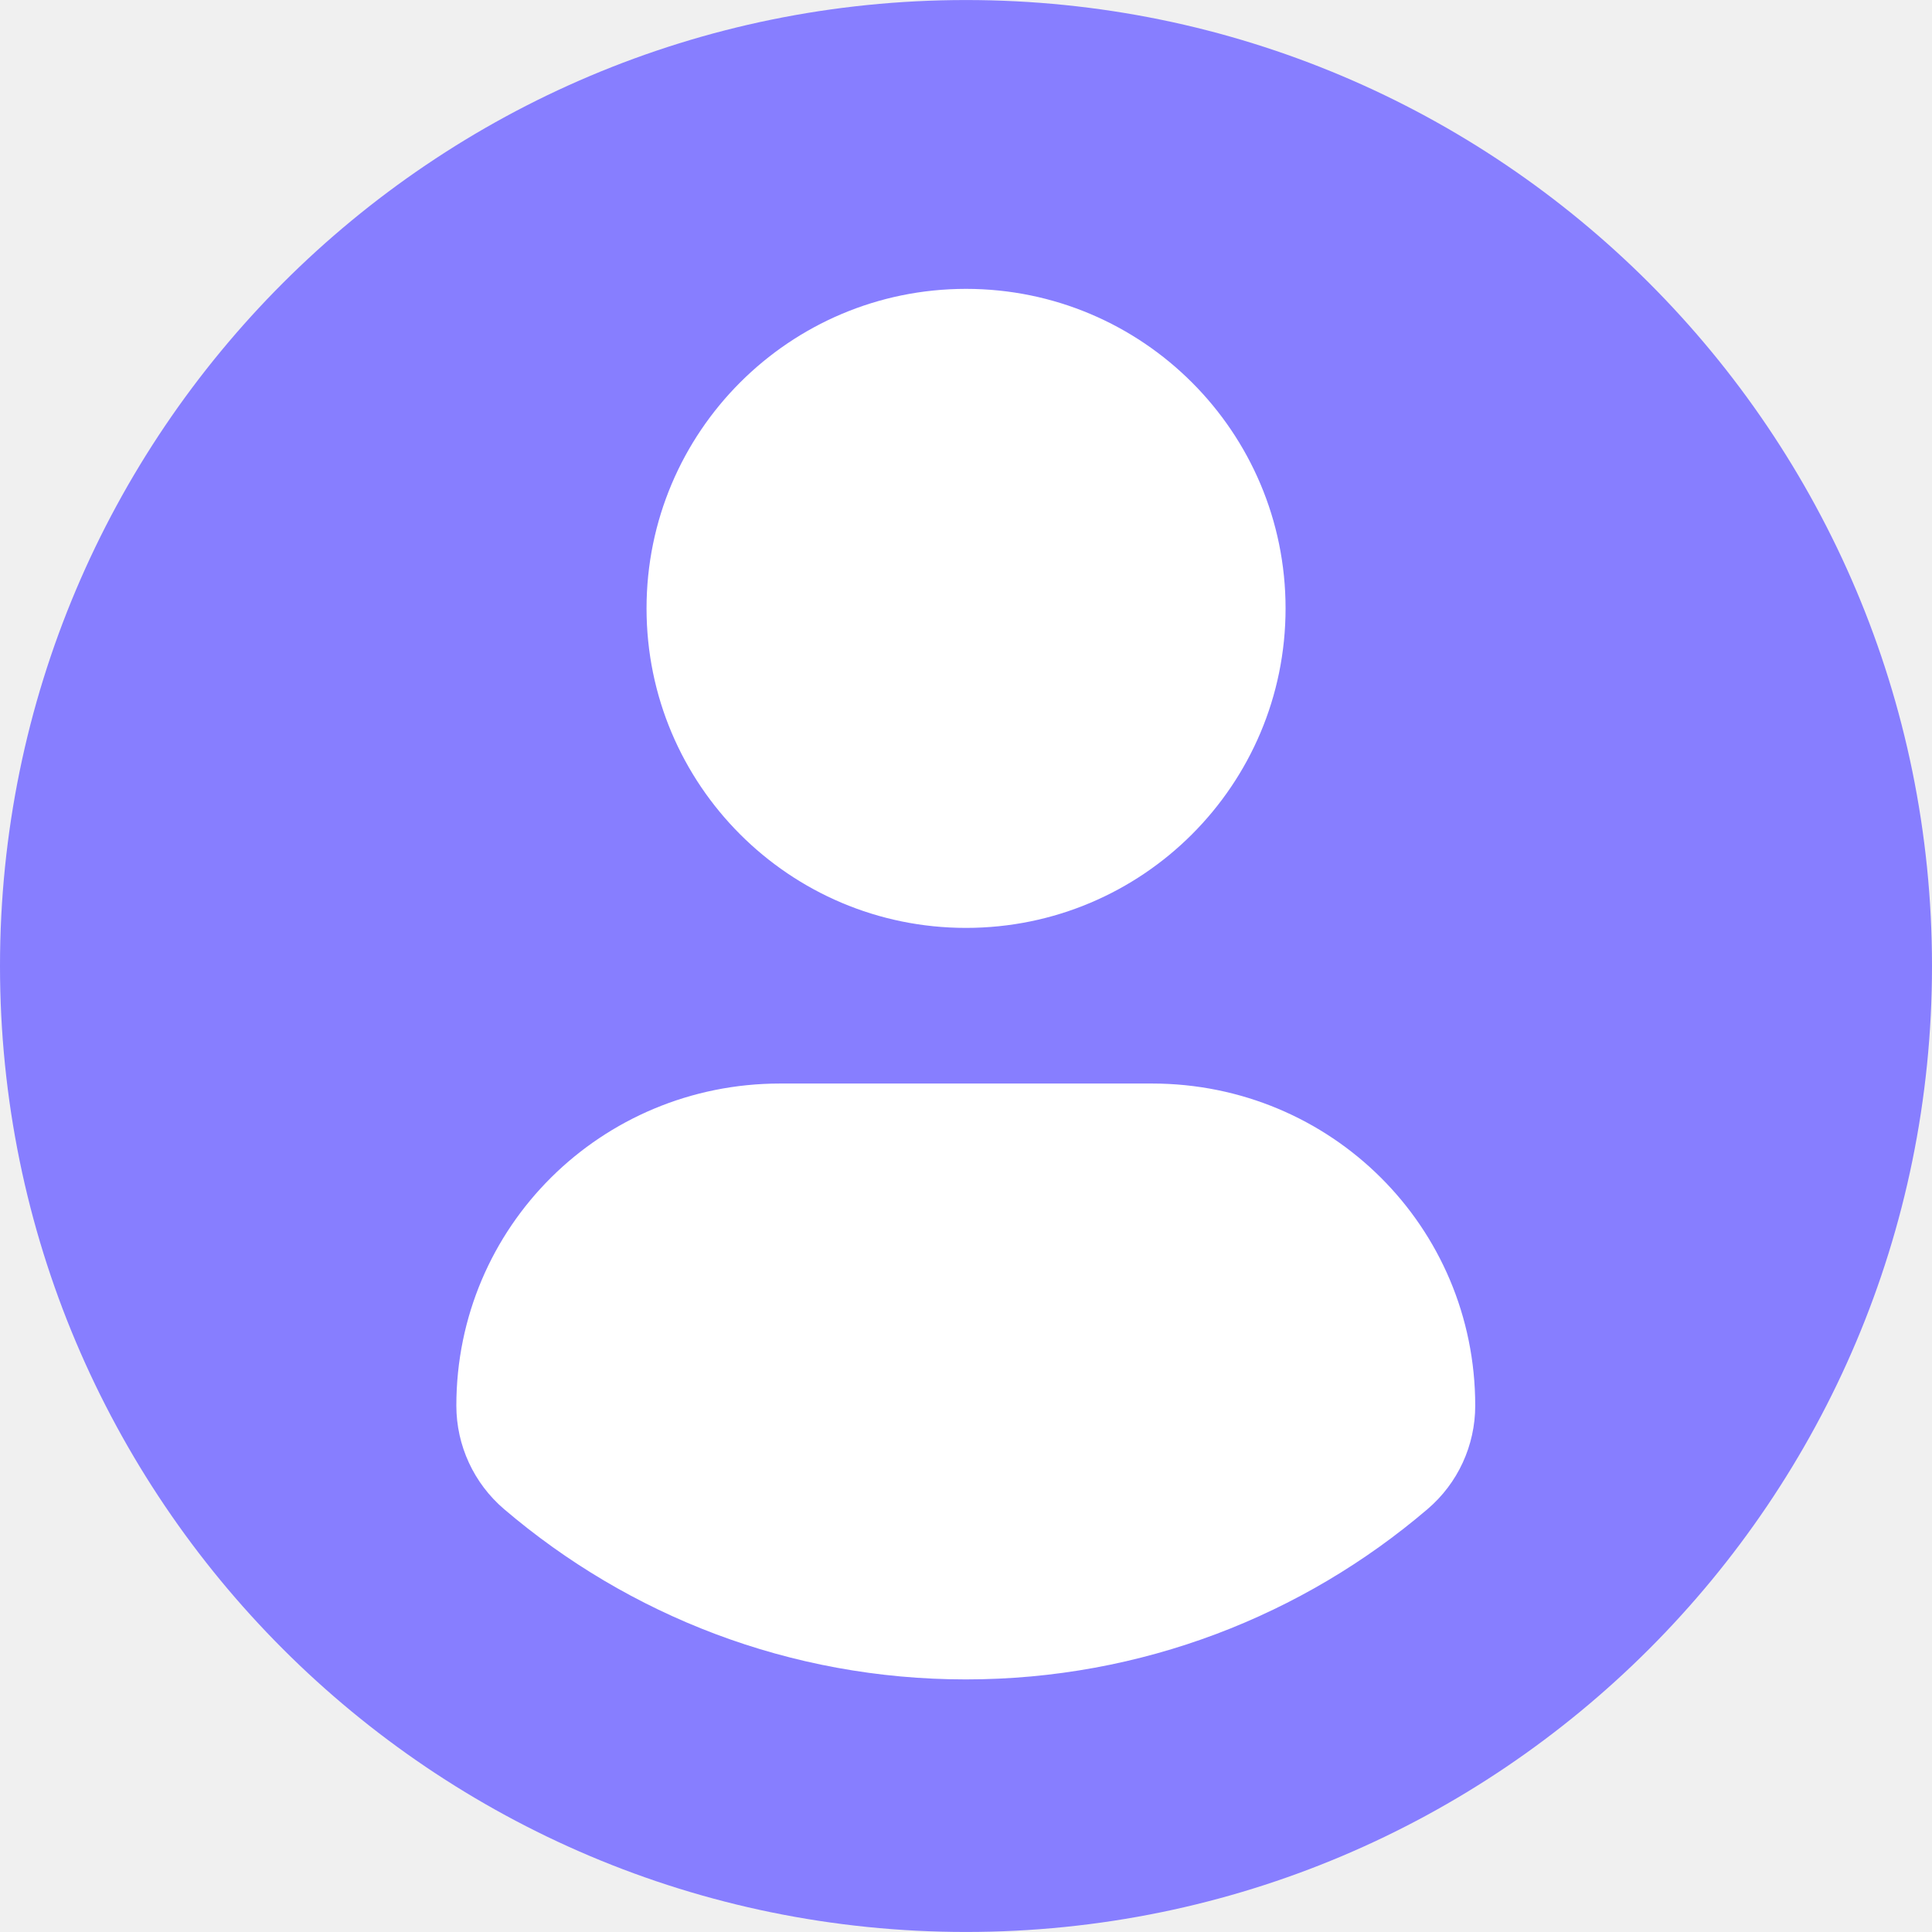
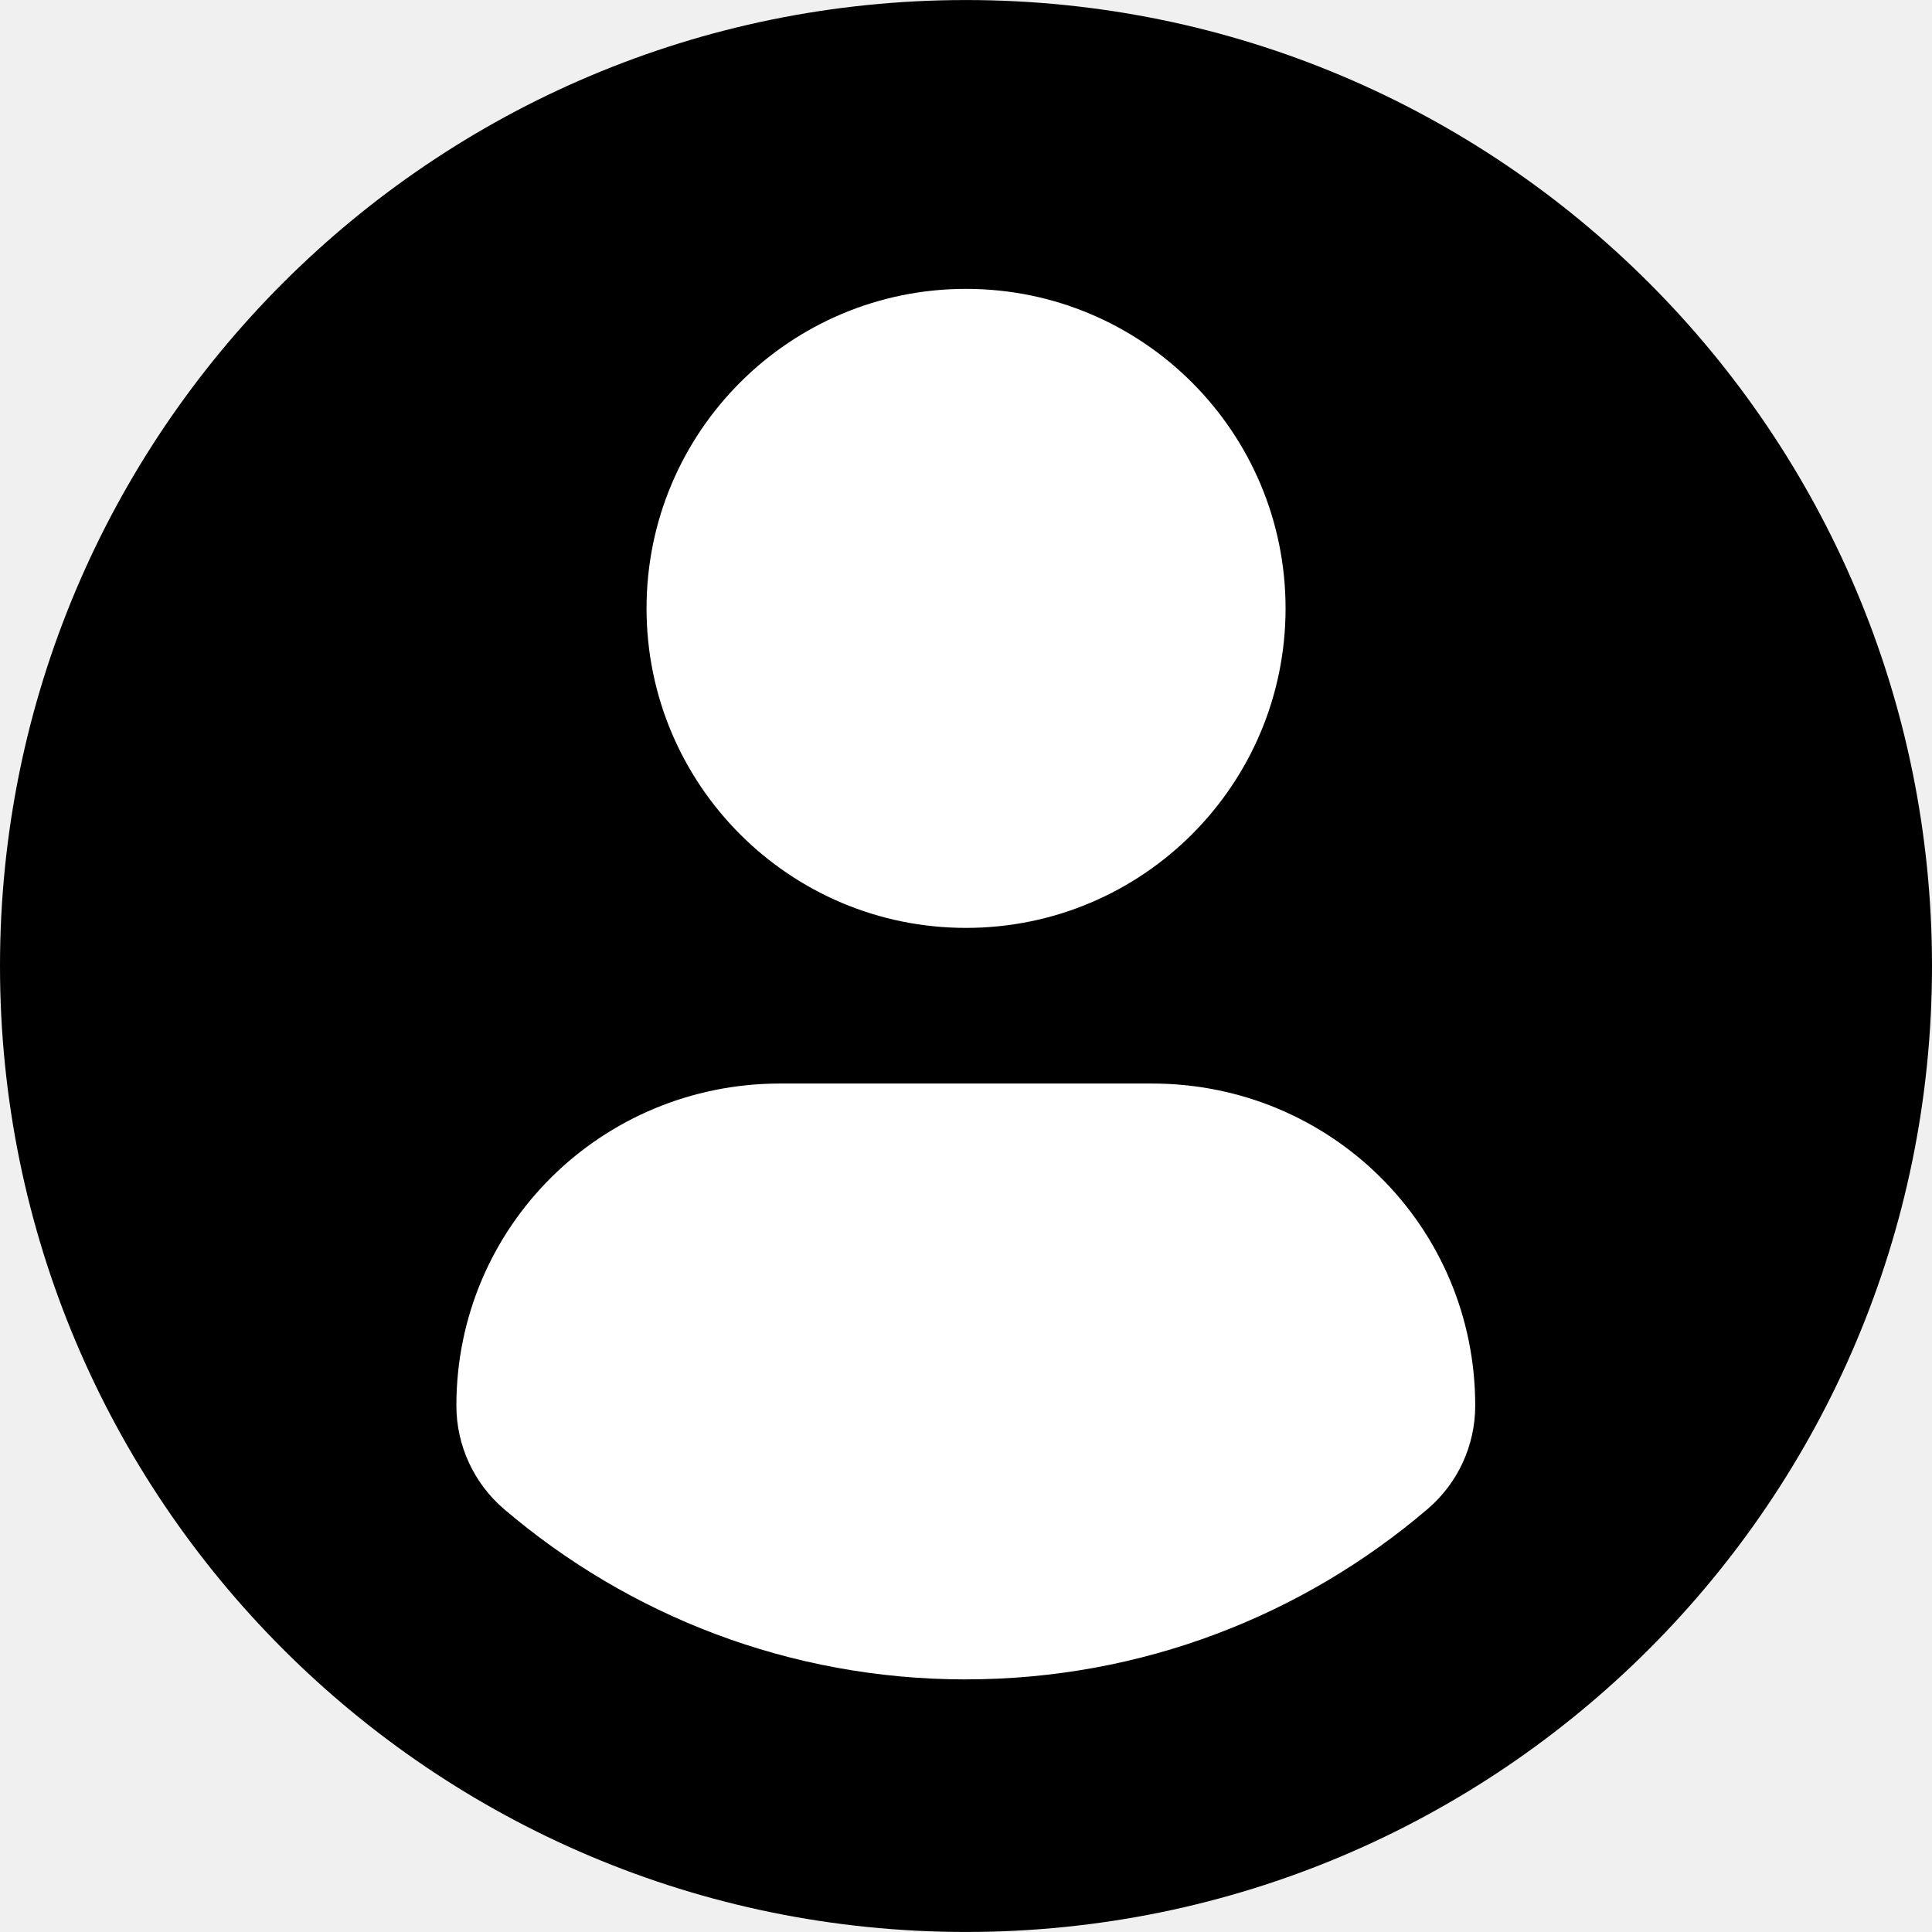
- <svg xmlns="http://www.w3.org/2000/svg" width="54" height="54" viewBox="0 0 54 54" fill="none">
-   <g clip-path="url(#clip0_1574_2829)">
-     <ellipse cx="27.034" cy="26.966" rx="26.494" ry="25.954" fill="white" />
-     <path d="M27 0.001C12.09 0.001 0 12.089 0 27C0 41.912 12.089 53.999 27 53.999C41.913 53.999 54 41.912 54 27C54 12.089 41.913 0.001 27 0.001ZM27 8.074C31.934 8.074 35.932 12.073 35.932 17.005C35.932 21.937 31.934 25.935 27 25.935C22.069 25.935 18.071 21.937 18.071 17.005C18.071 12.073 22.069 8.074 27 8.074ZM26.994 46.94C22.073 46.94 17.567 45.148 14.091 42.182C13.244 41.46 12.755 40.401 12.755 39.289C12.755 34.288 16.803 30.285 21.805 30.285H32.197C37.201 30.285 41.233 34.288 41.233 39.289C41.233 40.402 40.747 41.459 39.899 42.181C36.424 45.148 31.916 46.94 26.994 46.94Z" fill="#877EFF" />
+ <svg xmlns="http://www.w3.org/2000/svg" width="54" height="54" viewBox="0 0 54 54" fill="none" version="1.1" id="svg13">
+   <g id="g894">
+     <ellipse cx="27.034" cy="26.966" rx="26.494" ry="25.954" fill="#ffffff" id="ellipse2" />
+     <path d="M 27,0.001 C 12.09,0.001 0,12.089 0,27 0,41.912 12.089,53.999 27,53.999 41.913,53.999 54,41.912 54,27 54,12.089 41.913,0.001 27,0.001 Z M 27,8.074 c 4.934,0 8.932,3.999 8.932,8.93 0,4.933 -3.998,8.931 -8.932,8.931 -4.931,0 -8.929,-3.998 -8.929,-8.931 0,-4.931 3.998,-8.93 8.929,-8.93 z M 26.994,46.94 c -4.921,0 -9.427,-1.792 -12.903,-4.758 -0.847,-0.722 -1.335,-1.781 -1.335,-2.893 0,-5.001 4.048,-9.004 9.05,-9.004 H 32.197 c 5.004,0 9.036,4.003 9.036,9.004 0,1.112 -0.486,2.169 -1.334,2.891 -3.475,2.967 -7.983,4.759 -12.905,4.759 z" fill="#877eff" id="path4" style="fill:#000000" />
  </g>
-   <defs>
+   <defs id="defs11">
    <clipPath id="clip0_1574_2829">
-       <rect width="54" height="54" fill="white" />
+       <rect width="54" height="54" fill="white" id="rect8" />
    </clipPath>
  </defs>
</svg>
